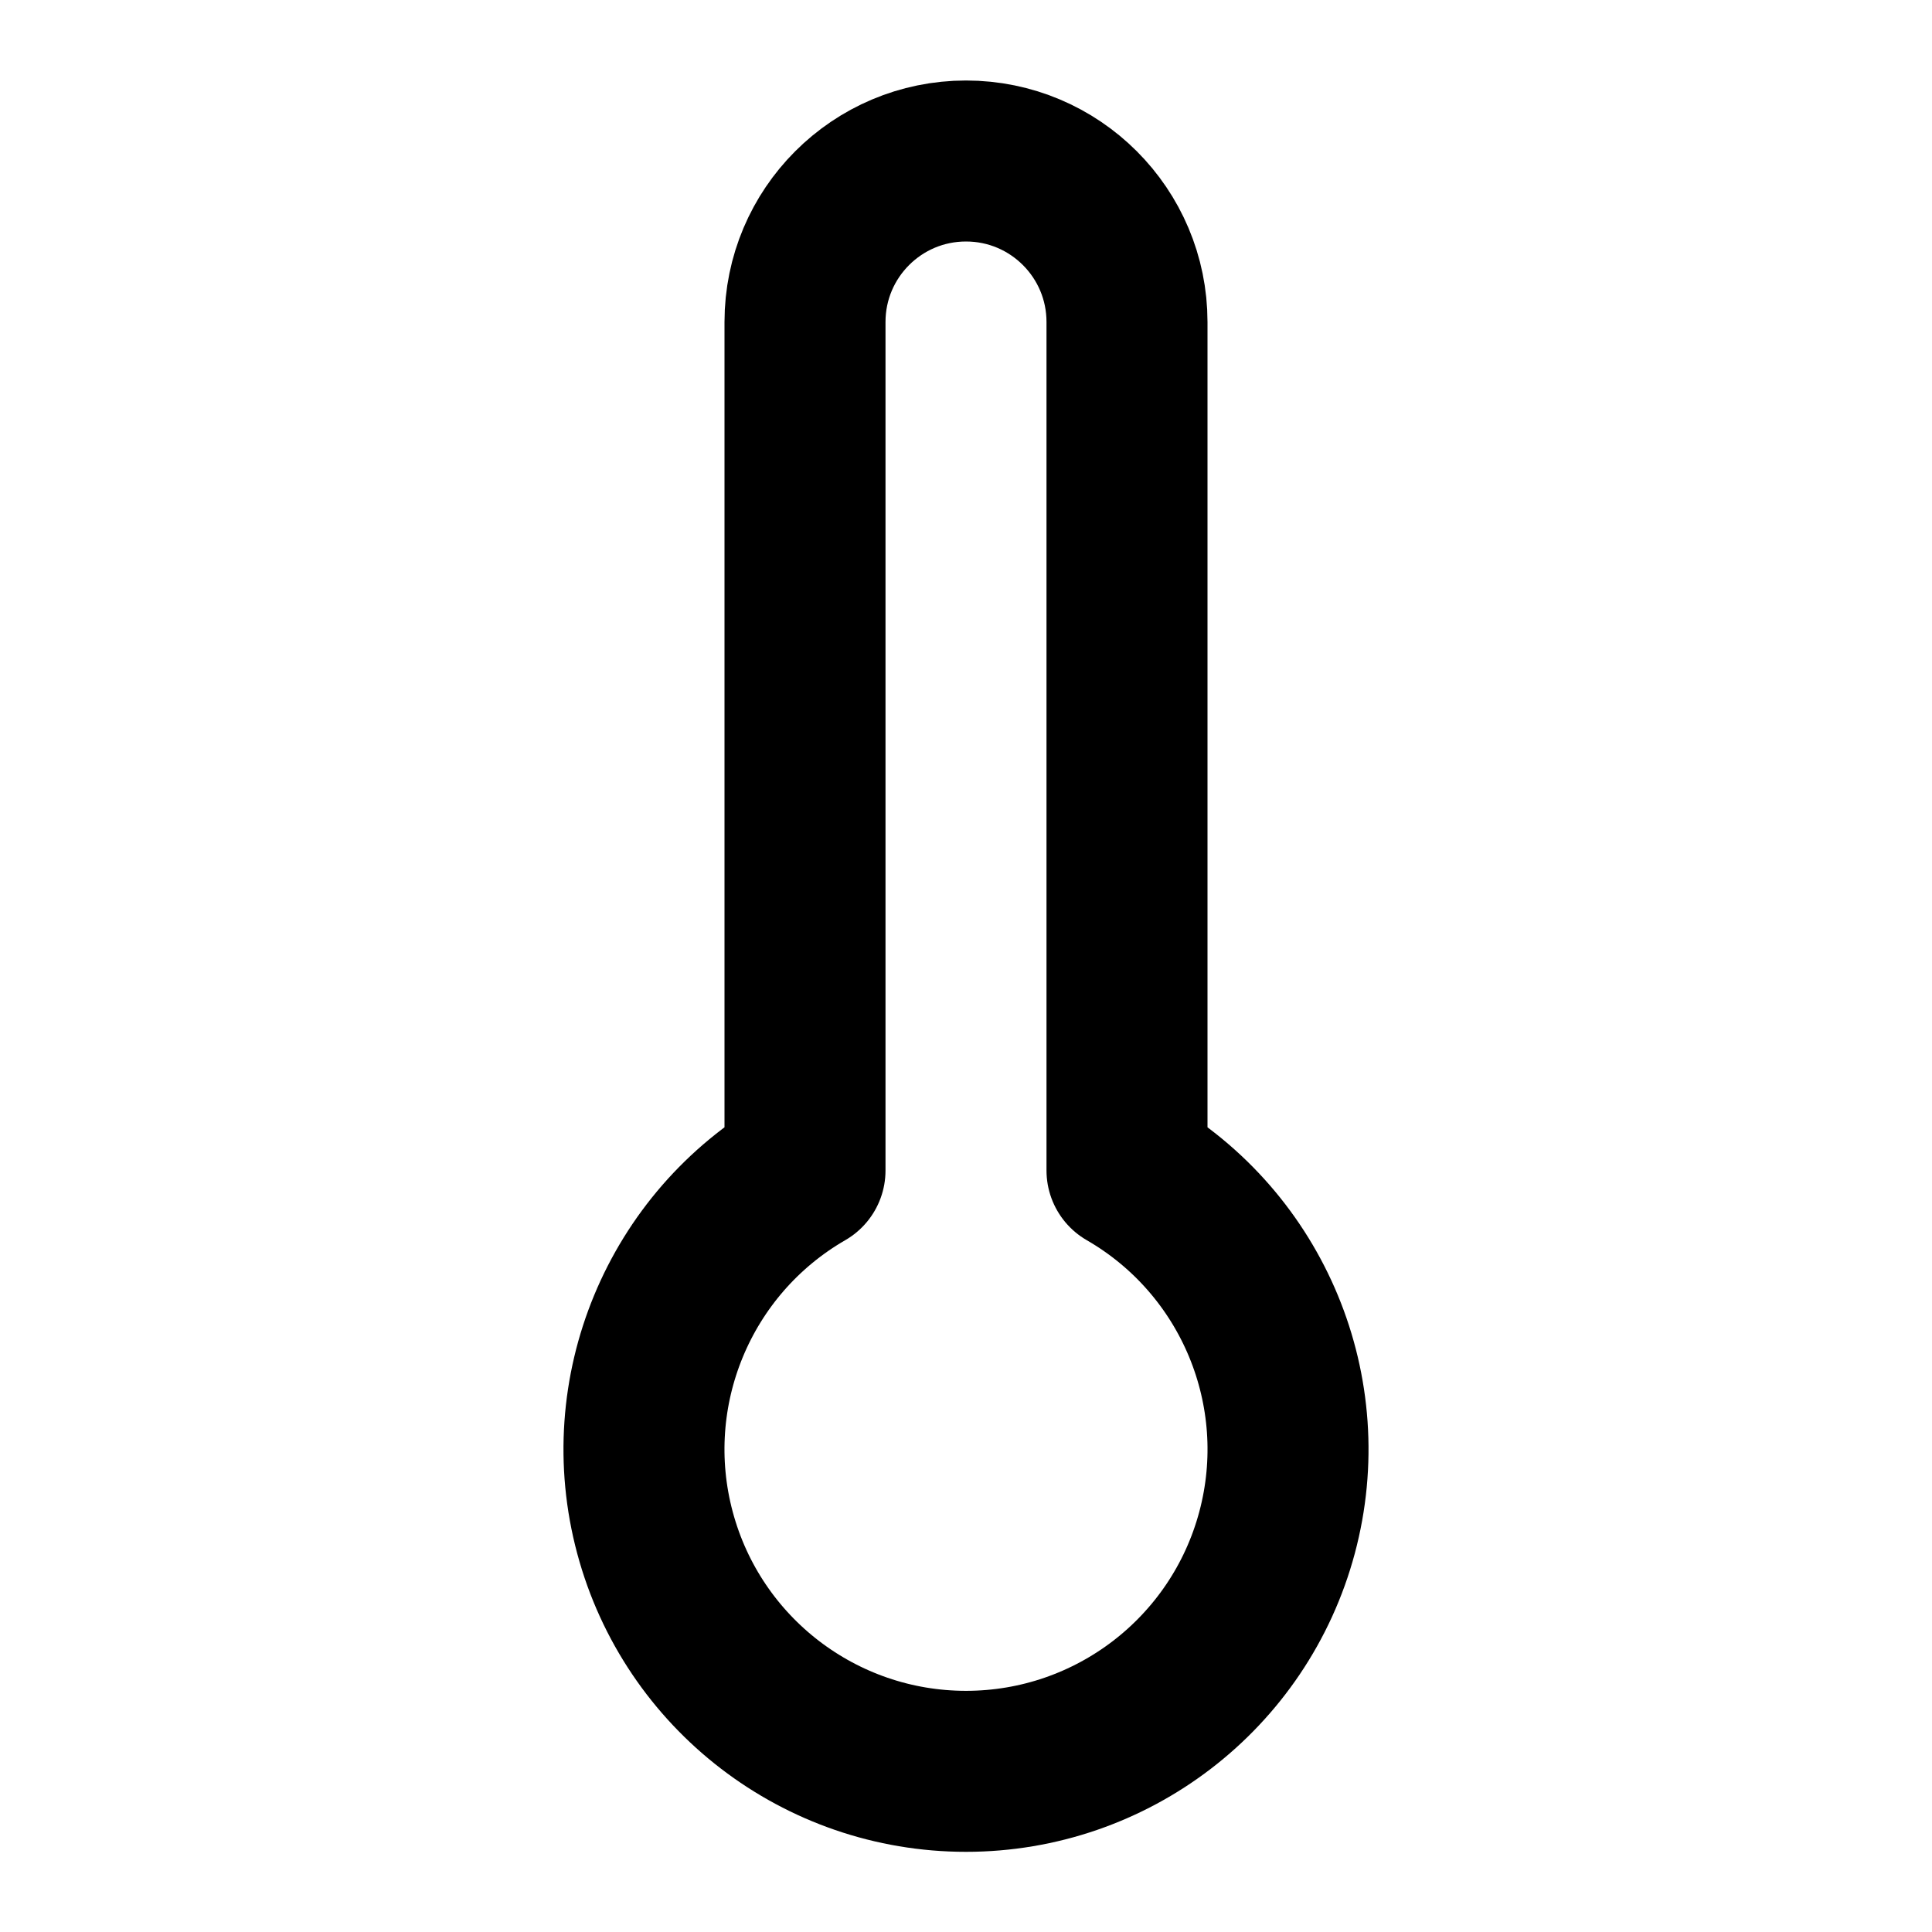
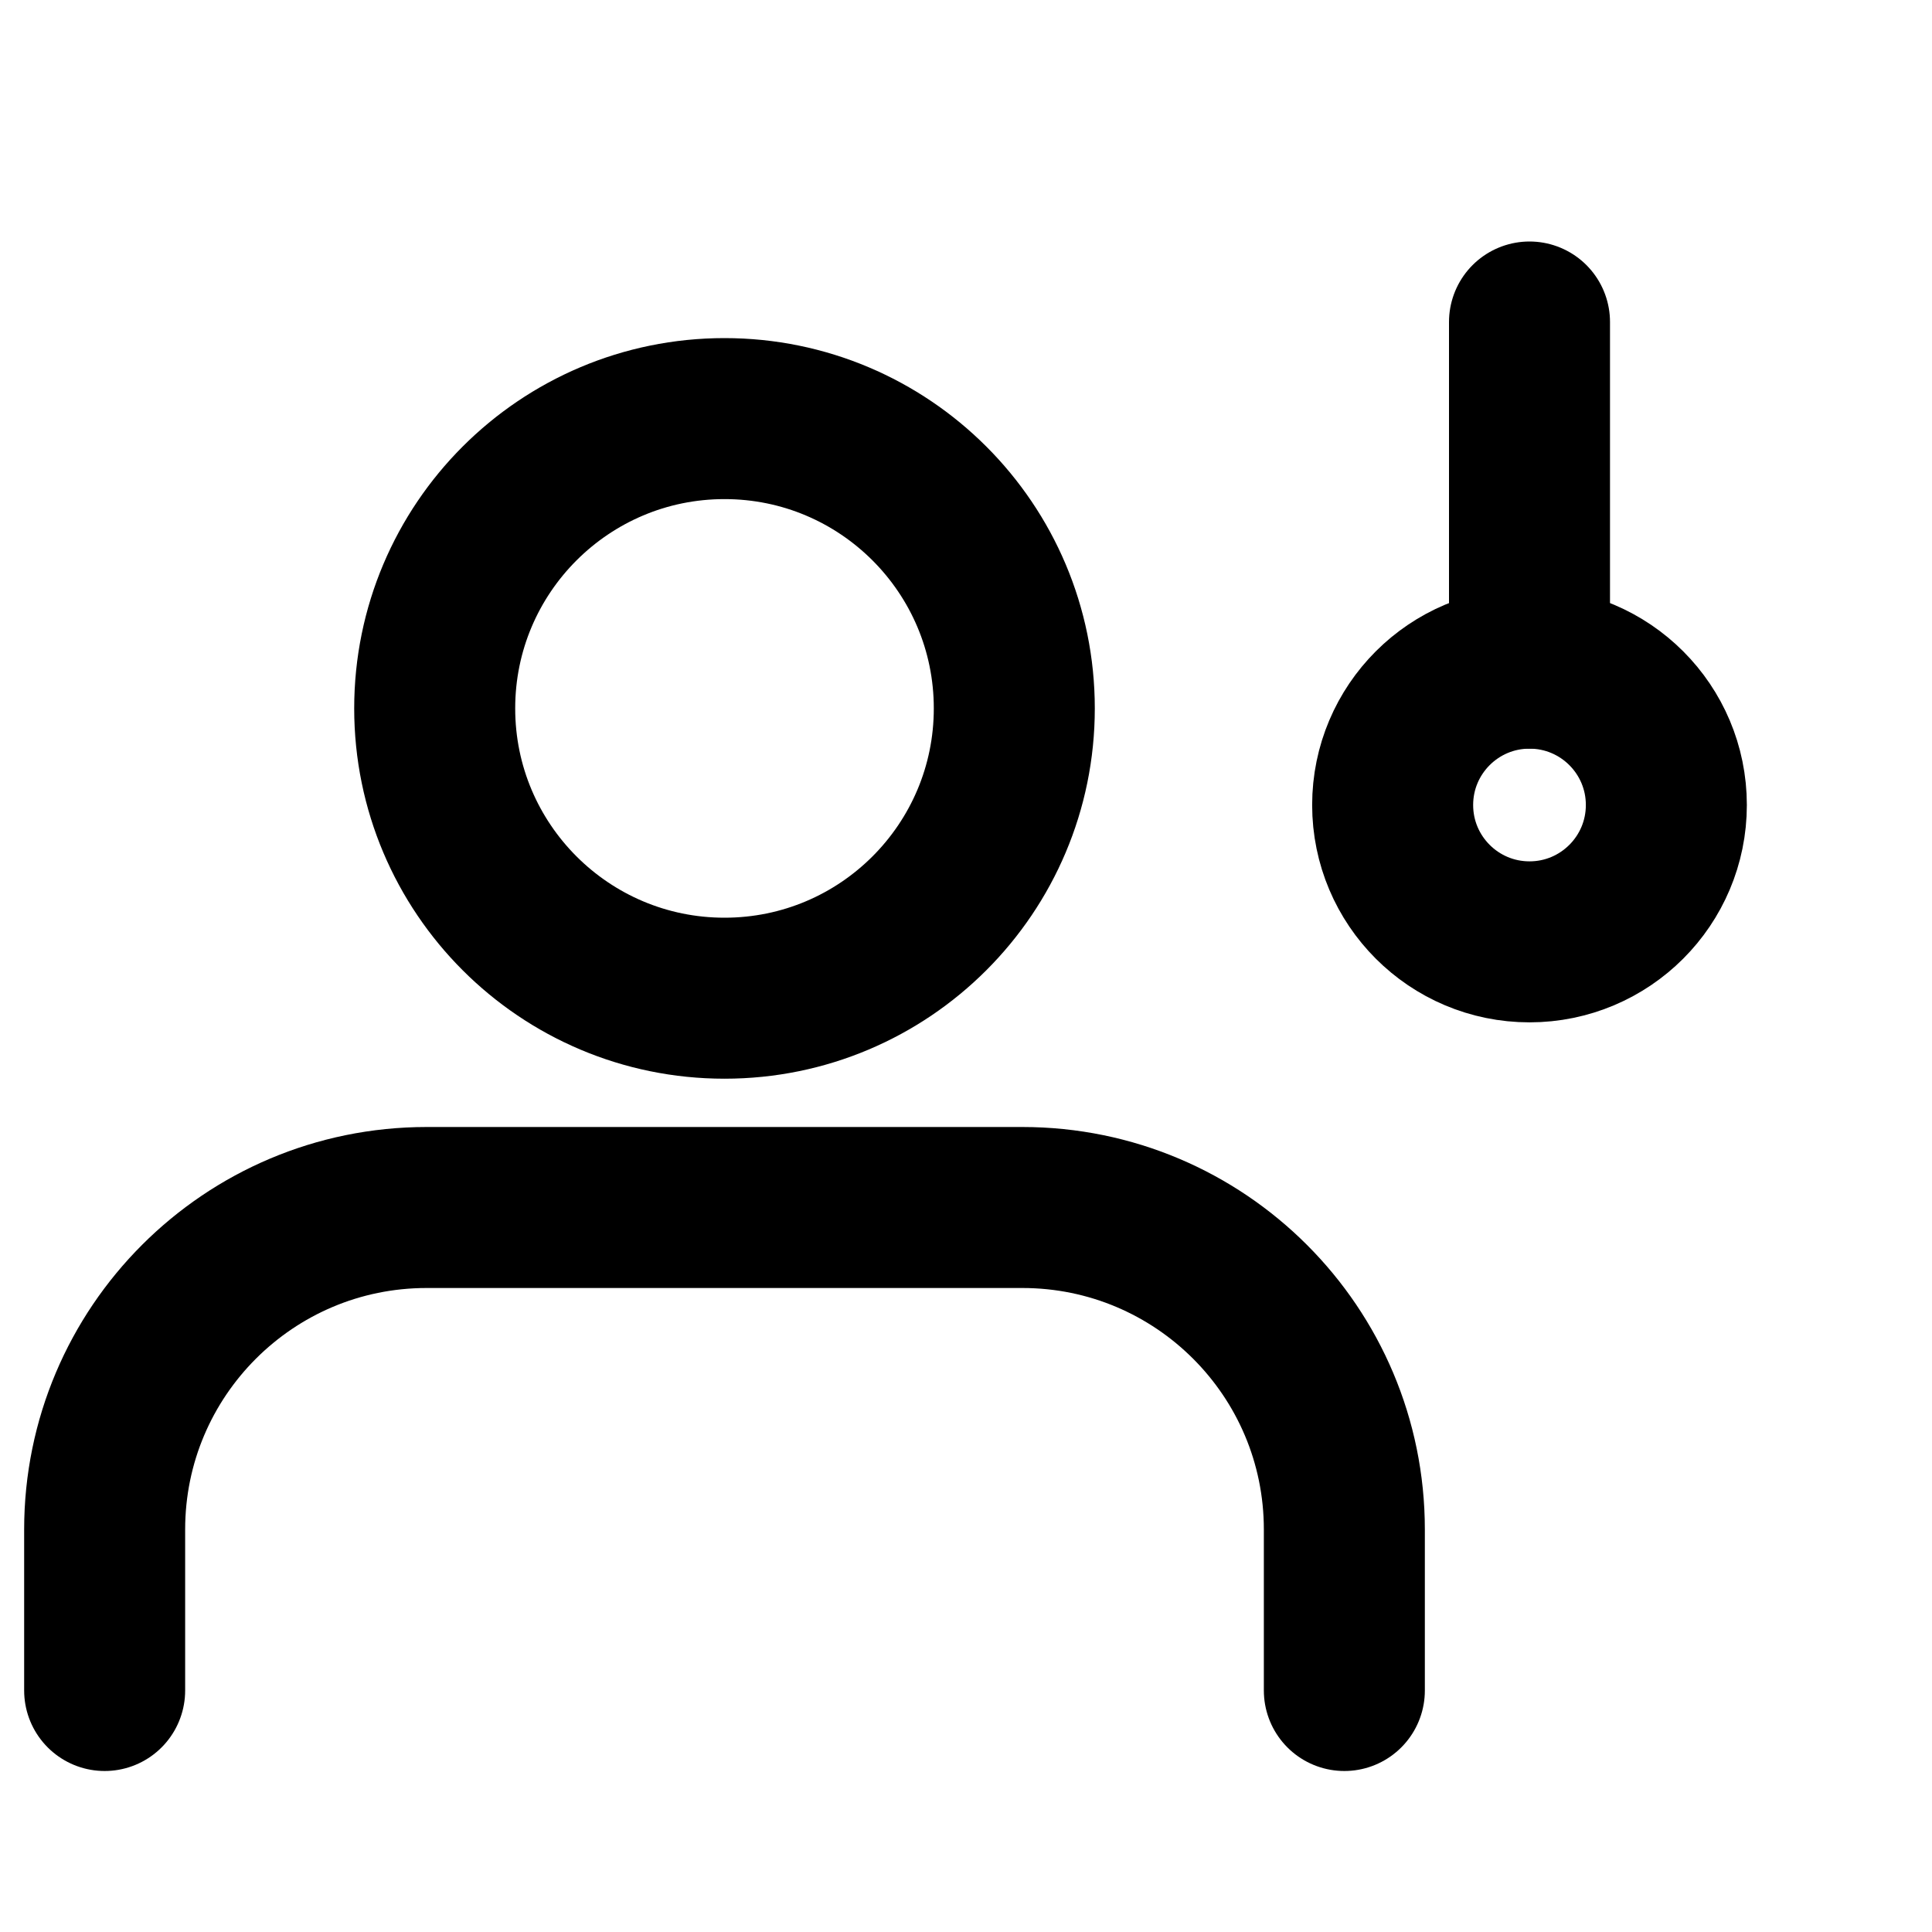
- <svg xmlns="http://www.w3.org/2000/svg" width="24" height="24" viewBox="0 0 24 24" fill="none" stroke="currentColor" stroke-width="2" stroke-linecap="round" stroke-linejoin="round" class="lucide lucide-thermometer" aria-hidden="true">
-   <path d="M14 4v10.54a4 4 0 1 1-4 0V4a2 2 0 0 1 4 0Z" />
+ <svg xmlns="http://www.w3.org/2000/svg" viewBox="0 0 24 24" fill="none" stroke="currentColor" stroke-width="2" stroke-linecap="round" stroke-linejoin="round">
+   <circle cx="9" cy="8.8" r="3.6" />
+   <path d="M 16.7 21 v-2 a4 4 0 0 0-4-4 H 5.3 a4 4 0 0 0-4 4 v2" />
+   <path d="M 19 4 v4.3" />
+   <circle cx="19" cy="10" r="1.7" />
</svg>
